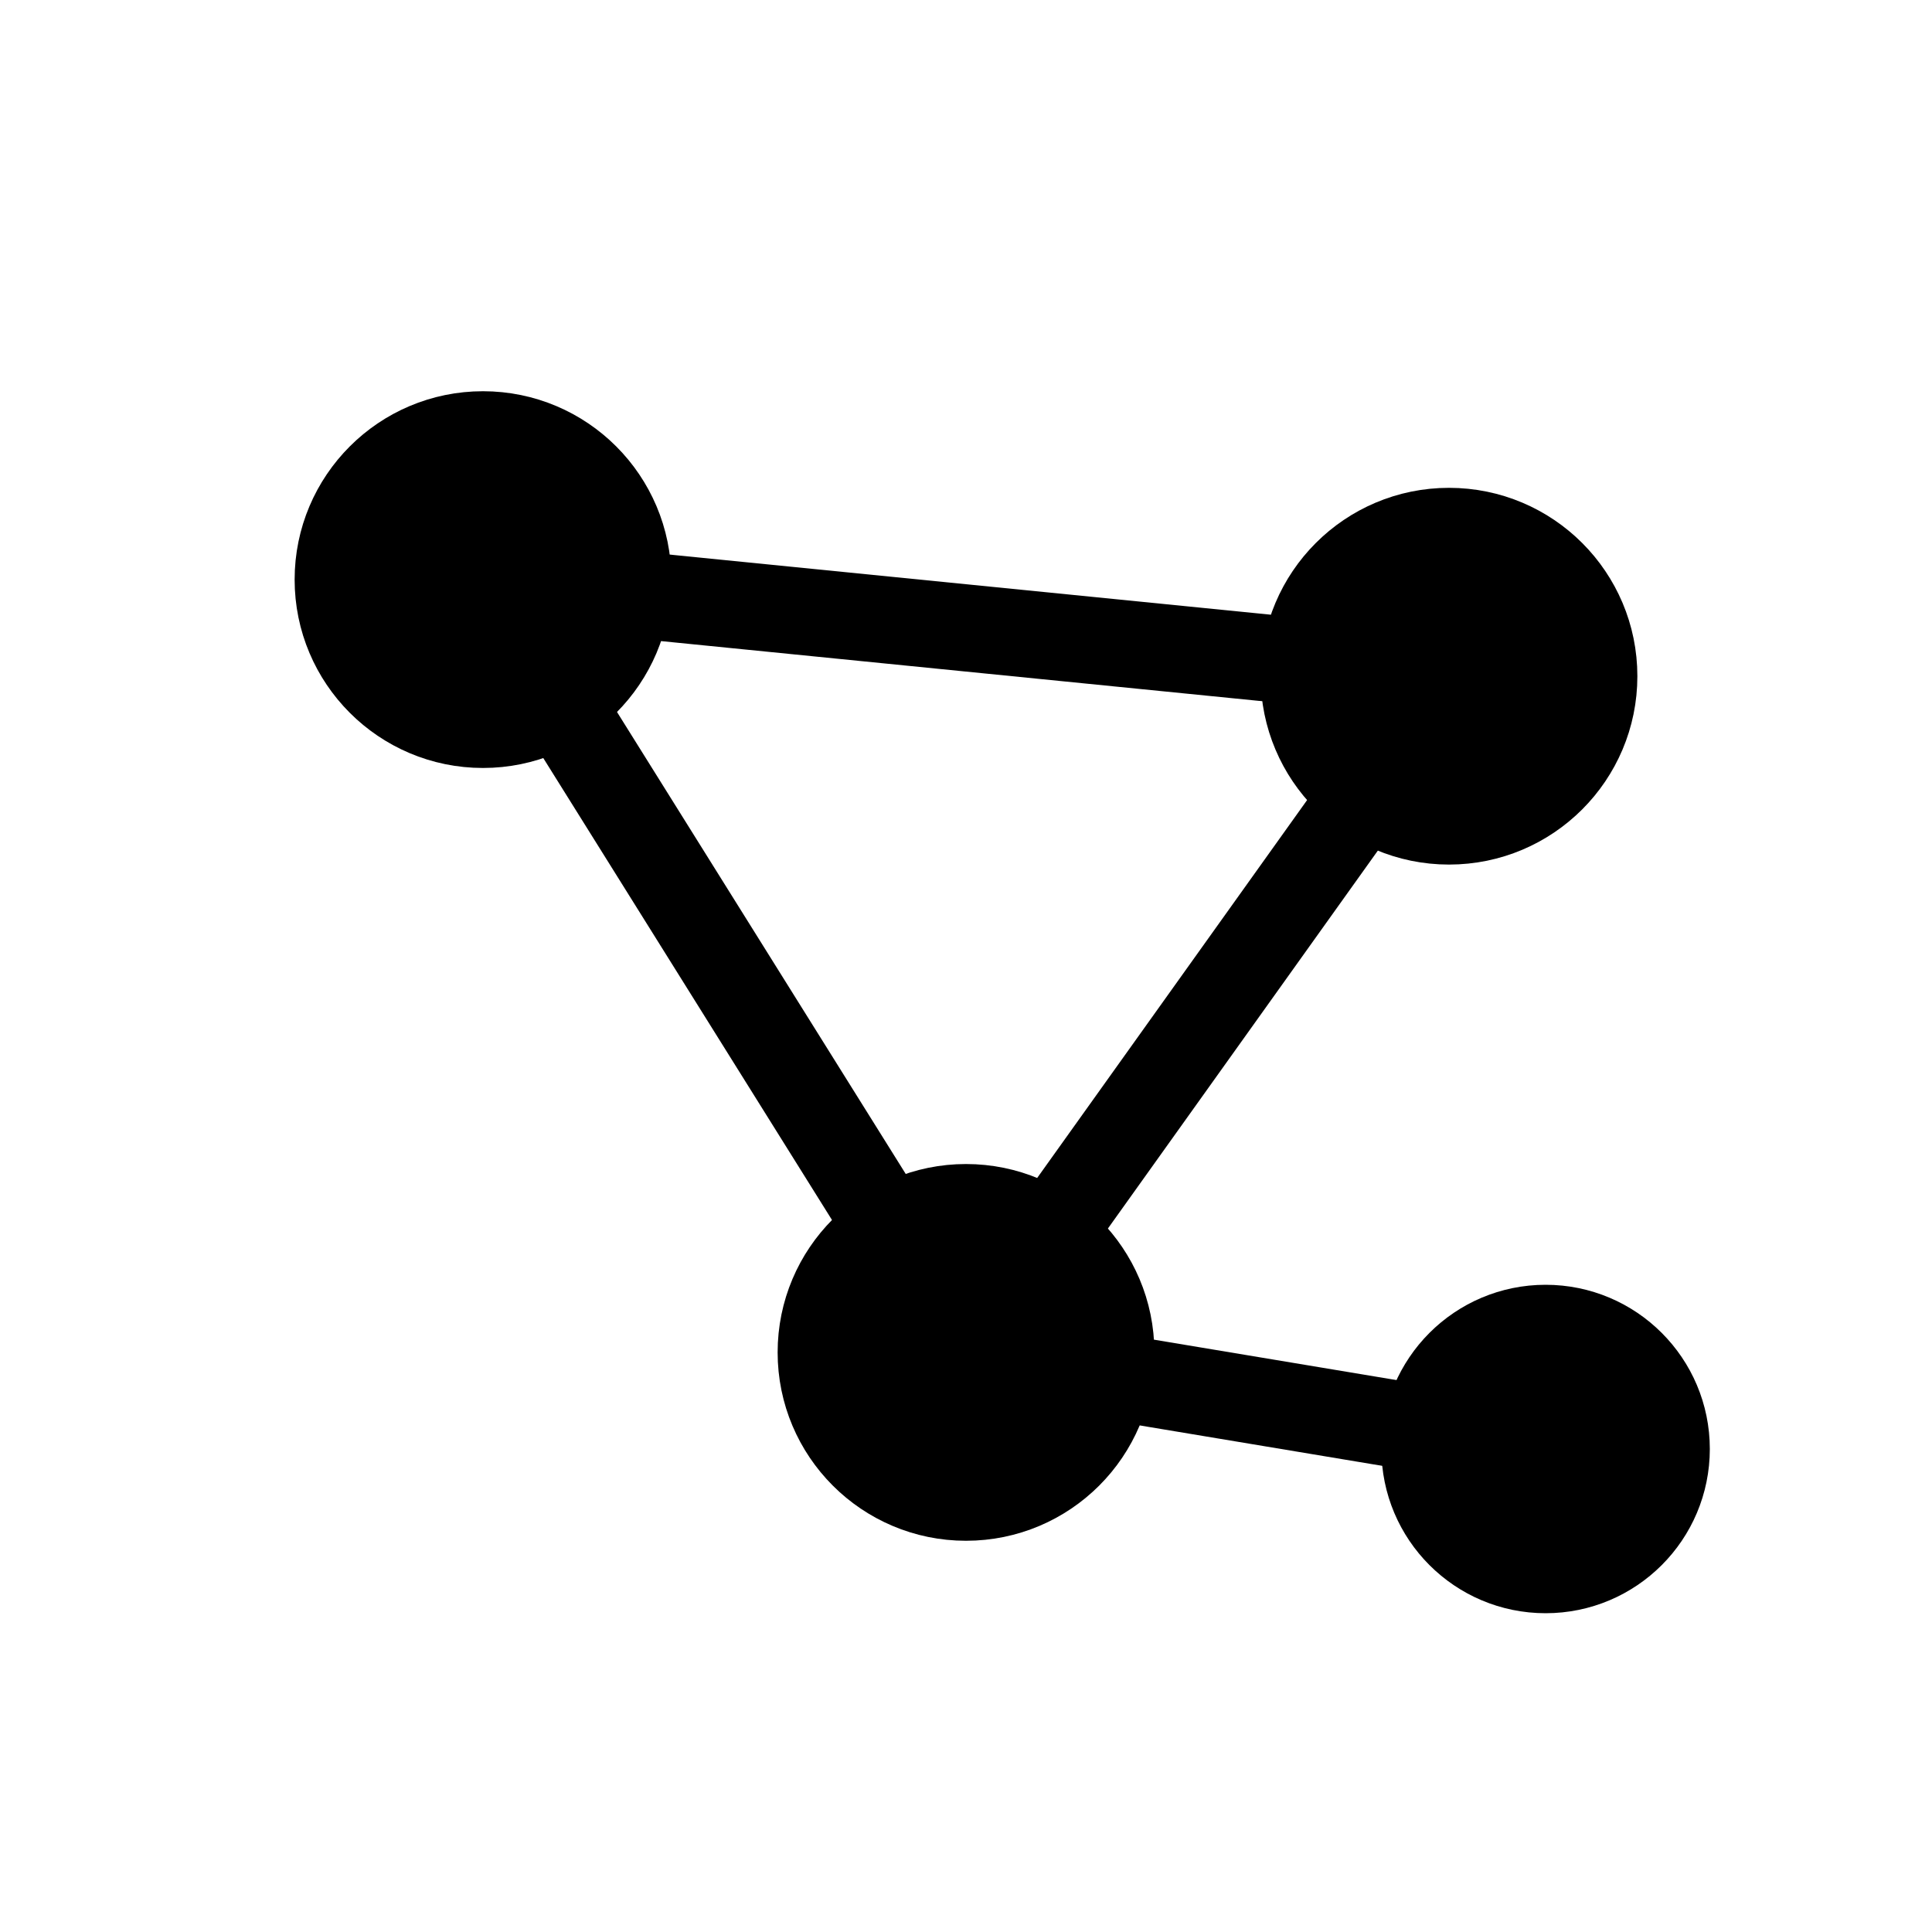
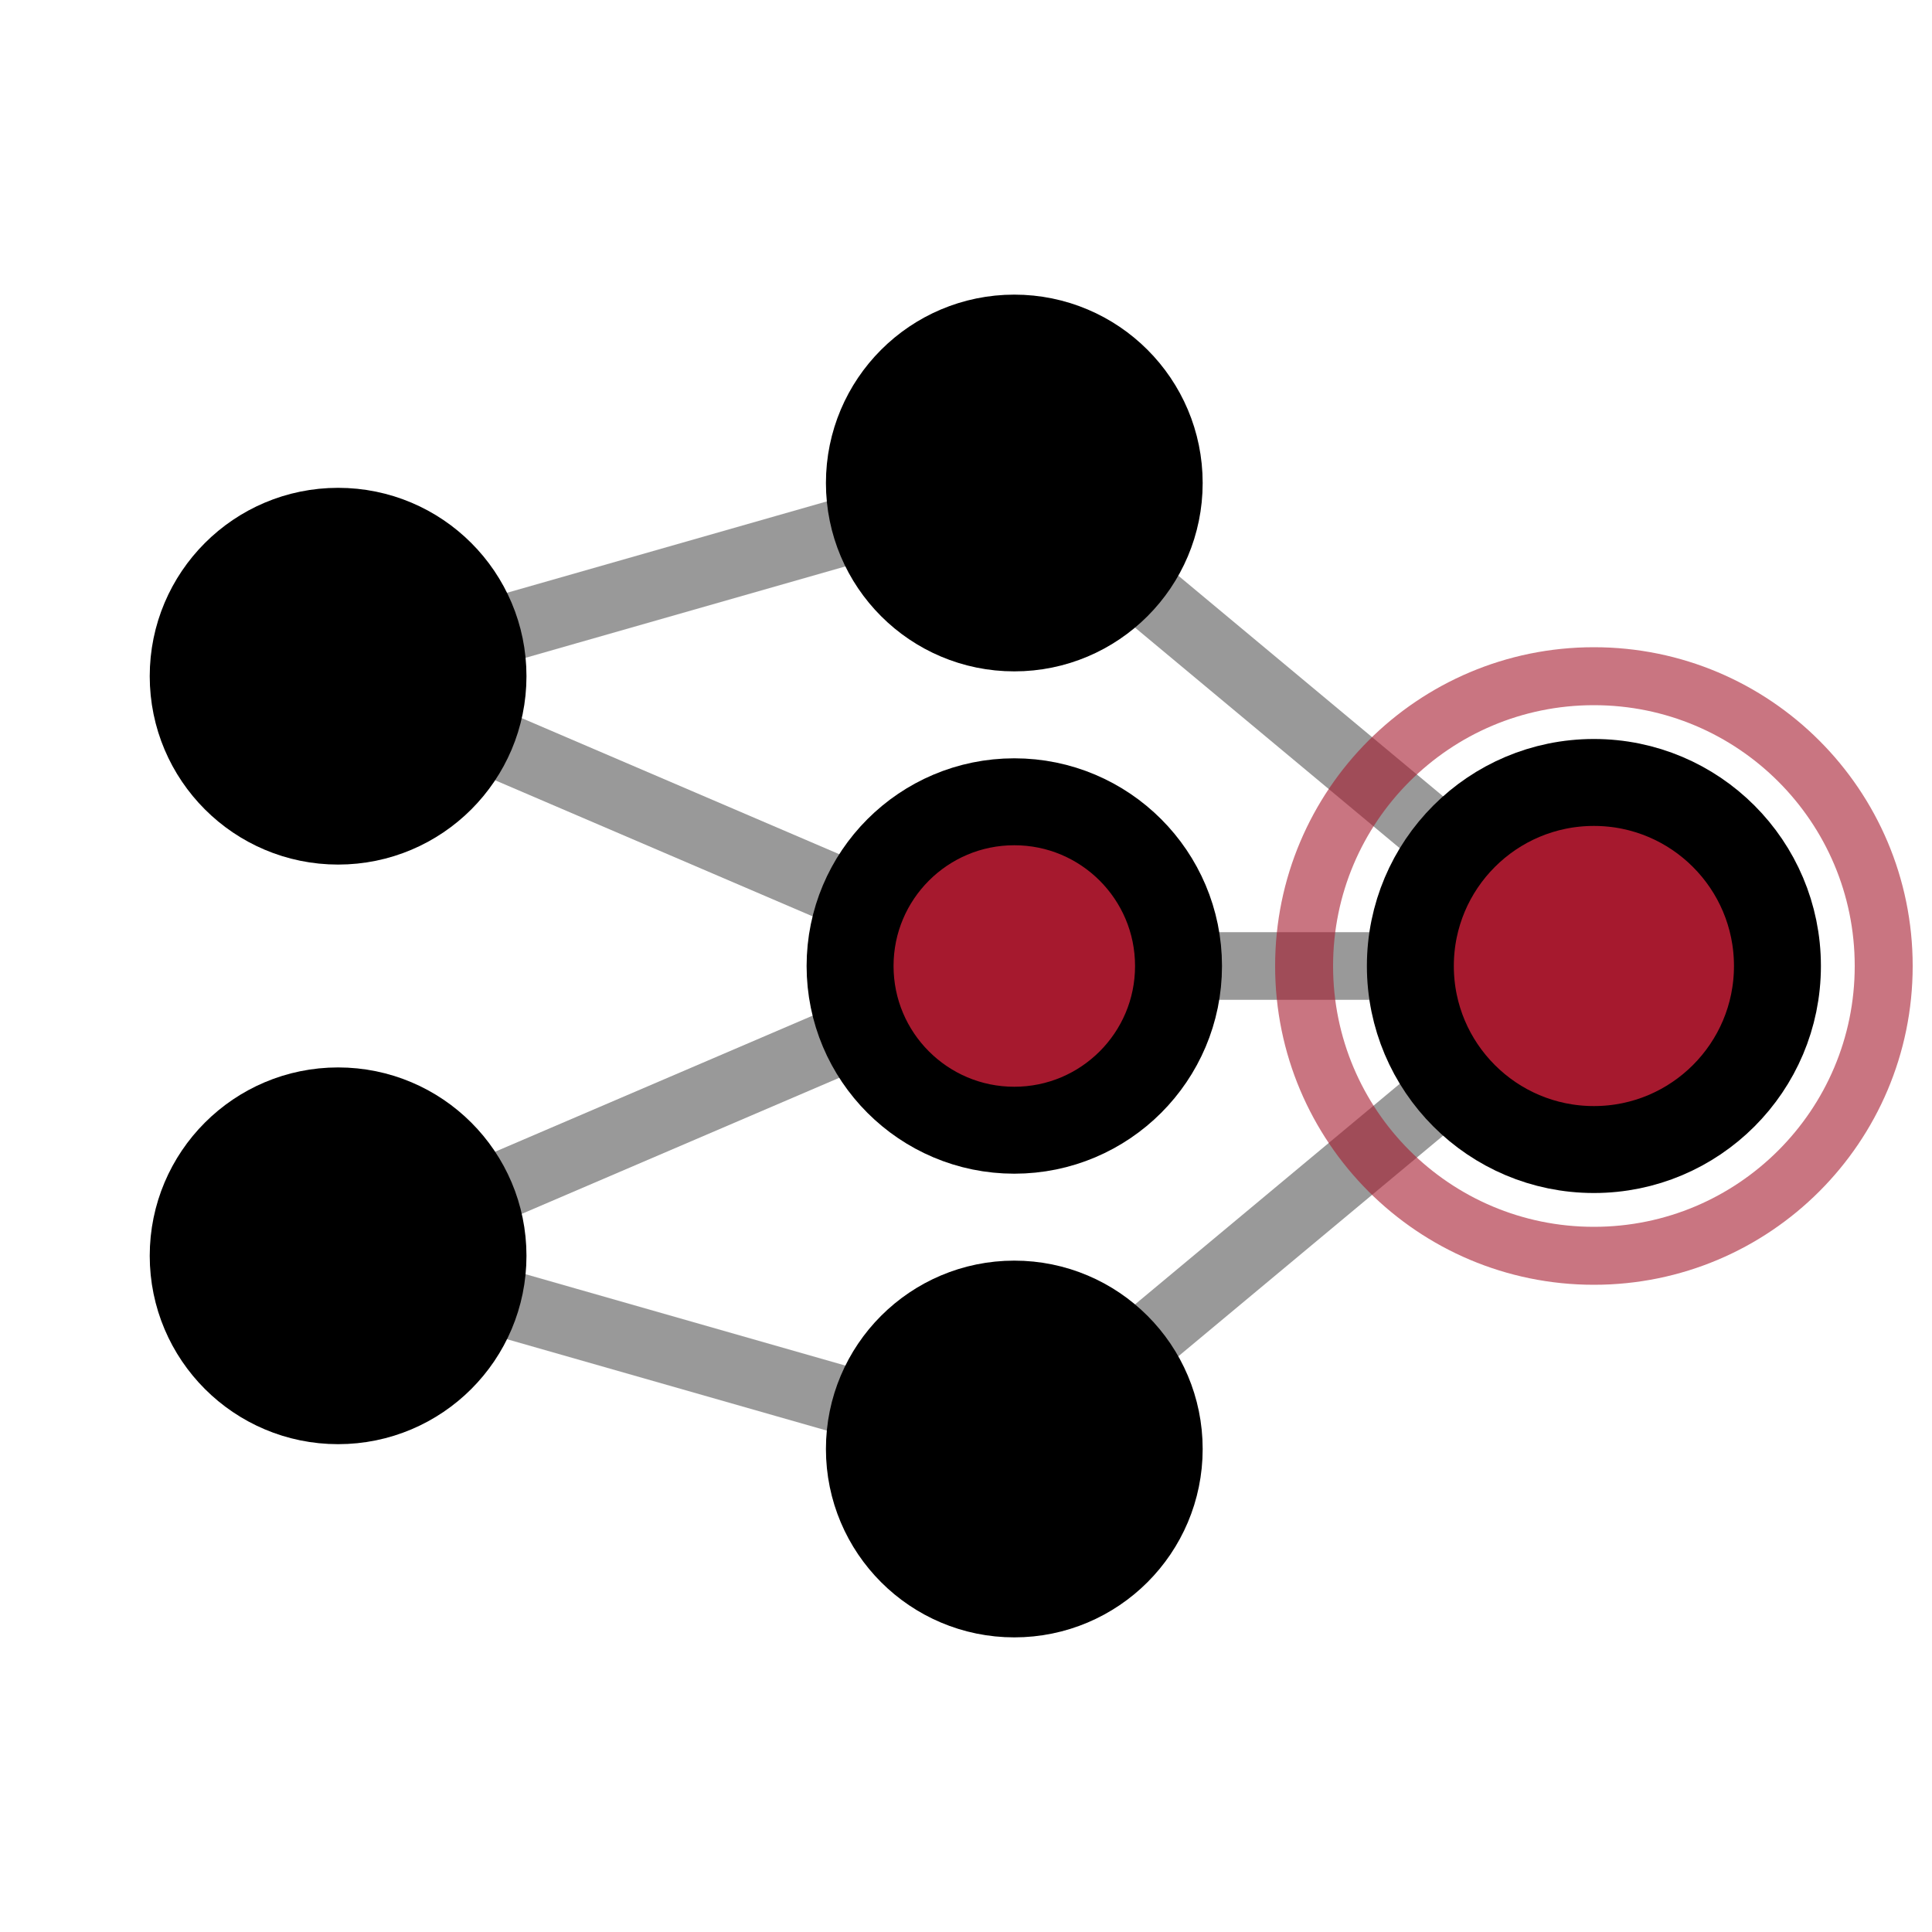
- <svg xmlns="http://www.w3.org/2000/svg" id="quantitative-svg" viewBox="0 0 40 40" width="40" height="40" fill="none" stroke="currentColor" stroke-width="1.8" role="img" aria-label="Quantitative and Computational Science neural graph emblem">
-   <line id="edge-1" x1="10" y1="12" x2="20" y2="28" stroke-linecap="round" />
-   <line id="edge-2" x1="10" y1="12" x2="30" y2="14" stroke-linecap="round" />
-   <line id="edge-3" x1="20" y1="28" x2="30" y2="14" stroke-linecap="round" />
-   <line id="edge-4" x1="20" y1="28" x2="32" y2="30" stroke-linecap="round" />
-   <circle id="node-a" cx="10" cy="12" r="3" fill="currentColor" />
-   <circle id="node-b" cx="30" cy="14" r="3" fill="currentColor" />
-   <circle id="node-c" cx="20" cy="28" r="3" fill="currentColor" />
-   <circle id="node-d" cx="32" cy="30" r="2.5" fill="currentColor" />
+ <svg xmlns="http://www.w3.org/2000/svg" id="quantitative-svg" viewBox="0 0 40 40" width="40" height="40" fill="none" stroke="currentColor" stroke-width="1.8" role="img" aria-label="Quantitative and Computational Science neural network graph emblem">
+   <line x1="7" y1="14" x2="21" y2="10" stroke-width="1.4" stroke-opacity="0.4" />
+   <line x1="7" y1="14" x2="21" y2="20" stroke-width="1.4" stroke-opacity="0.4" />
+   <line x1="7" y1="26" x2="21" y2="20" stroke-width="1.4" stroke-opacity="0.4" />
+   <line x1="7" y1="26" x2="21" y2="30" stroke-width="1.4" stroke-opacity="0.4" />
+   <line x1="21" y1="10" x2="33" y2="20" stroke-width="1.4" stroke-opacity="0.4" />
+   <line x1="21" y1="20" x2="33" y2="20" stroke-width="1.4" stroke-opacity="0.4" />
+   <line x1="21" y1="30" x2="33" y2="20" stroke-width="1.4" stroke-opacity="0.4" />
+   <circle id="node-in-1" cx="7" cy="14" r="3" fill="currentColor" />
+   <circle id="node-in-2" cx="7" cy="26" r="3" fill="currentColor" />
+   <circle id="node-hid-1" cx="21" cy="10" r="3" fill="currentColor" />
+   <circle id="node-hid-hub" cx="21" cy="20" r="3.4" fill="#a6192e" />
+   <circle id="node-hid-2" cx="21" cy="30" r="3" fill="currentColor" />
+   <circle id="node-out" cx="33" cy="20" r="3.8" fill="#a6192e" />
+   <circle cx="33" cy="20" r="6" stroke="#a6192e" stroke-width="1.2" fill="none" stroke-opacity="0.6" />
</svg>
